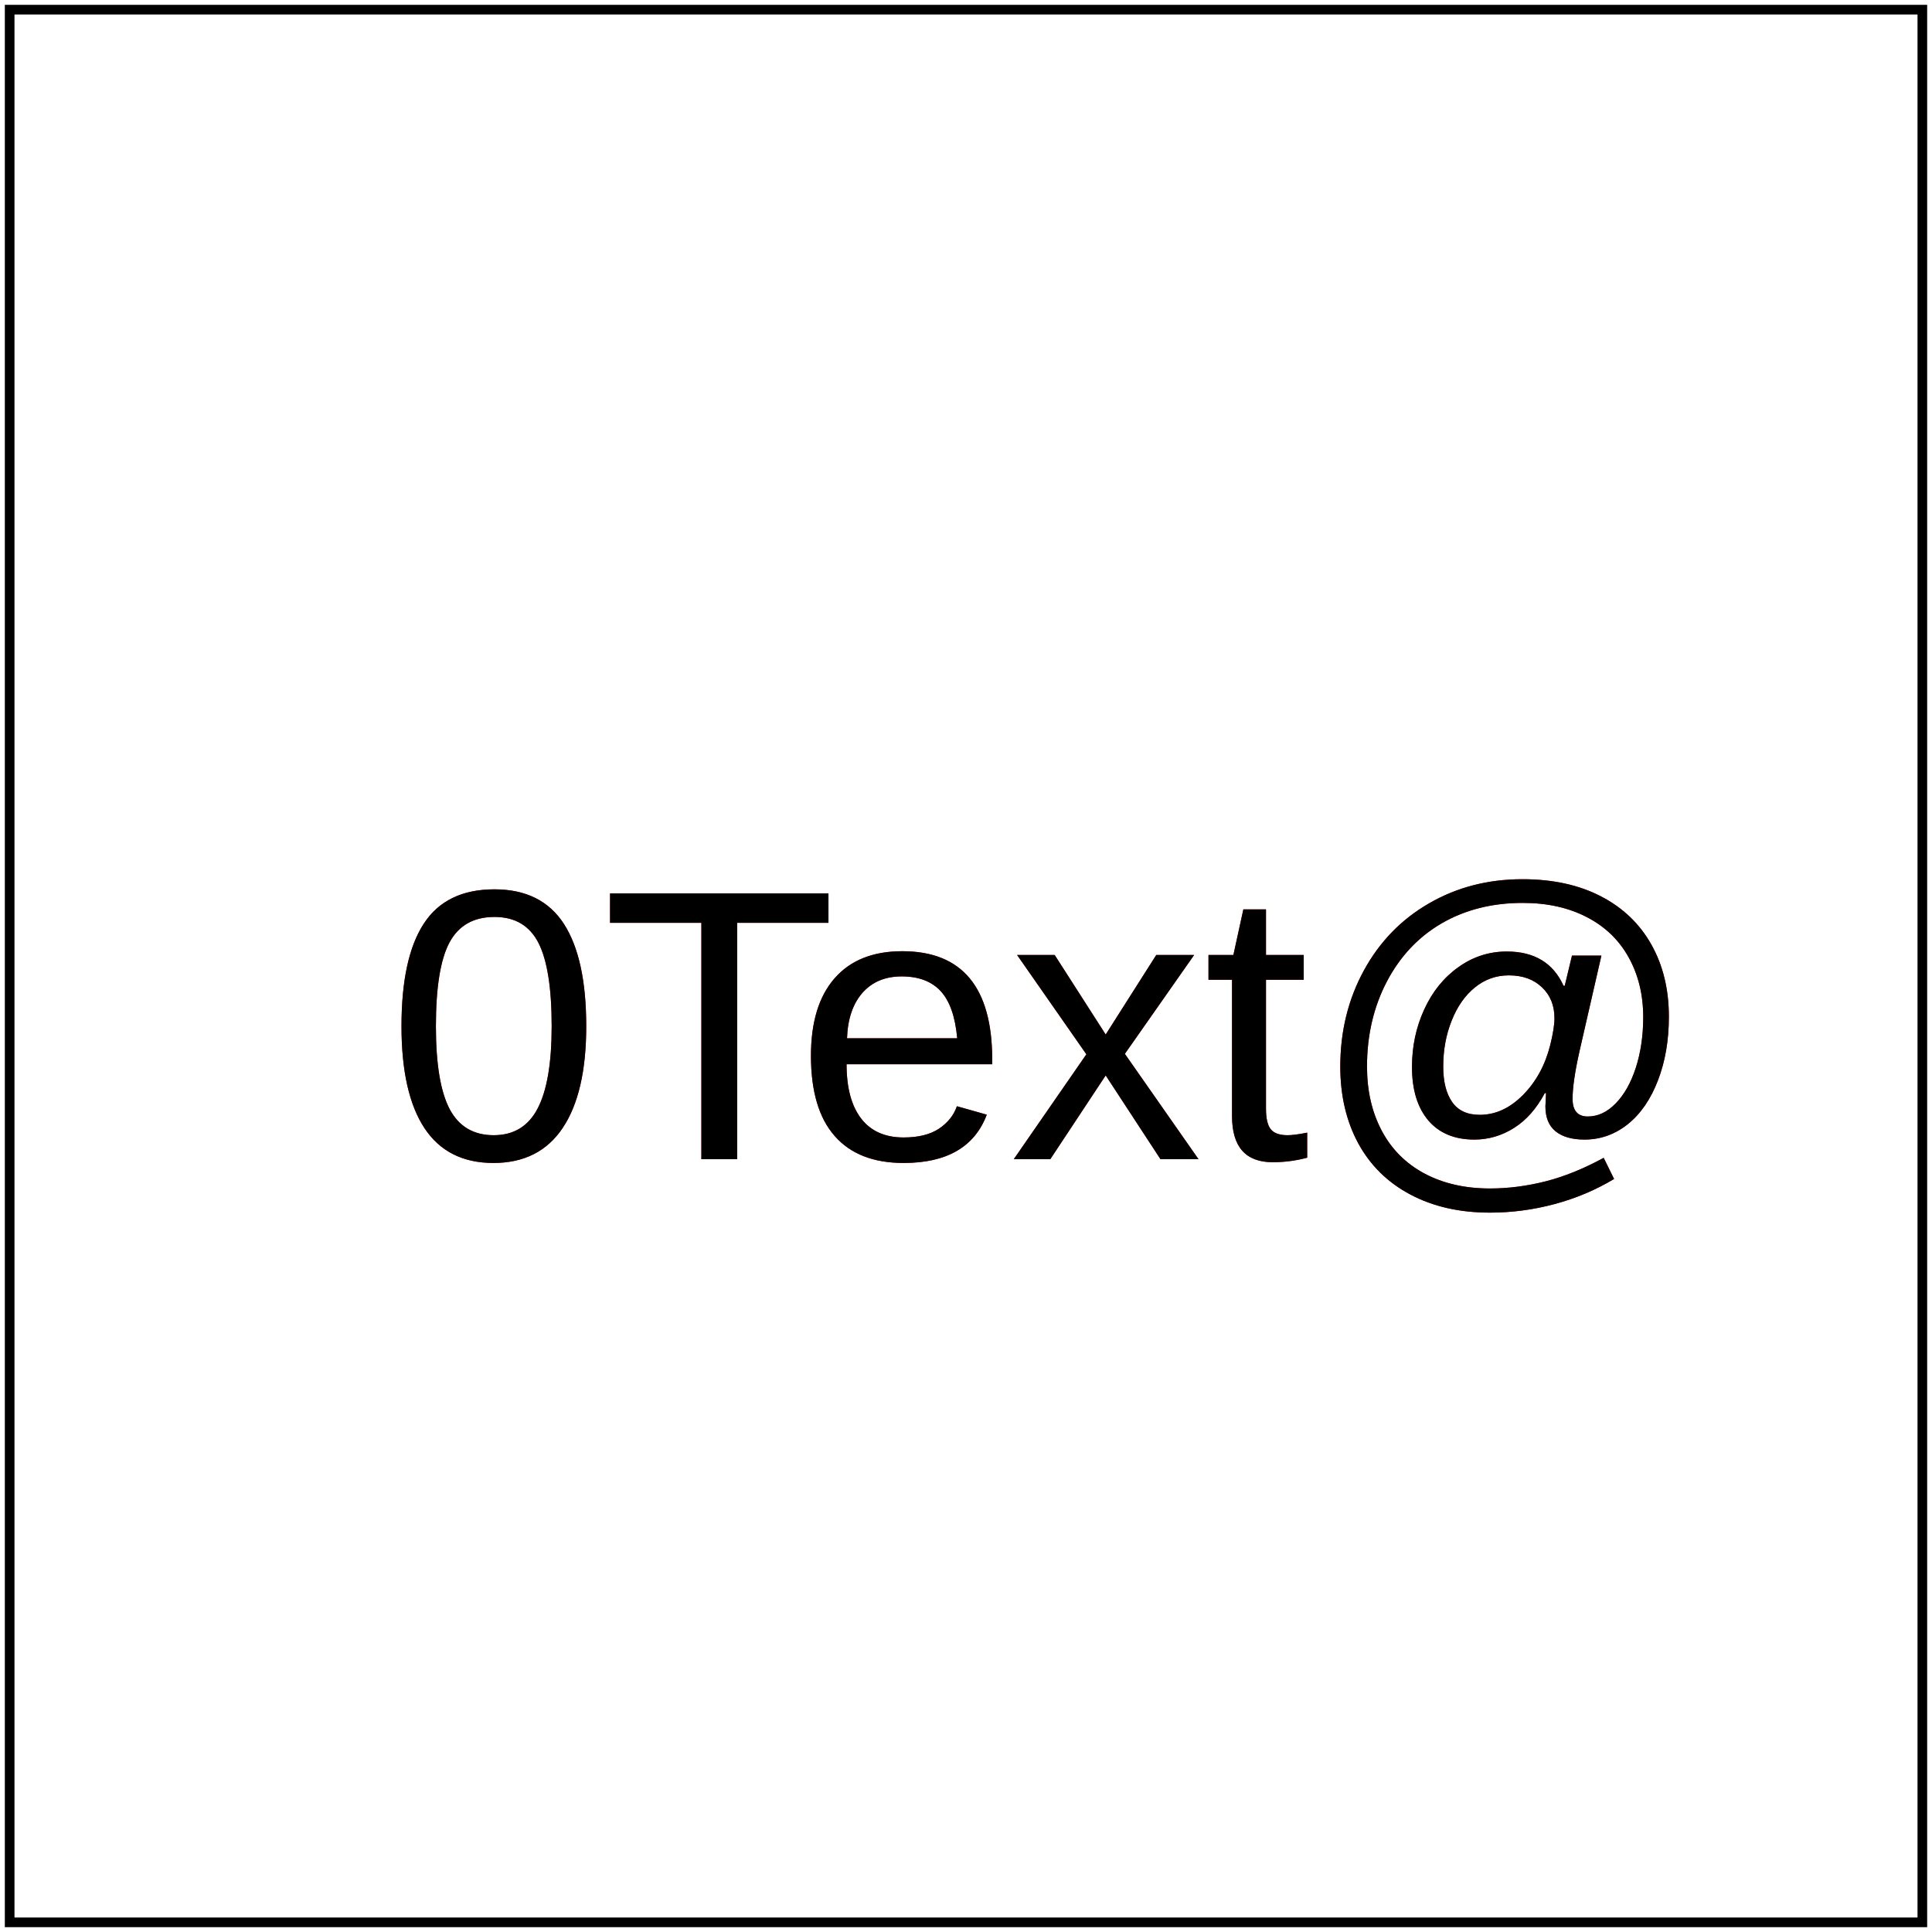
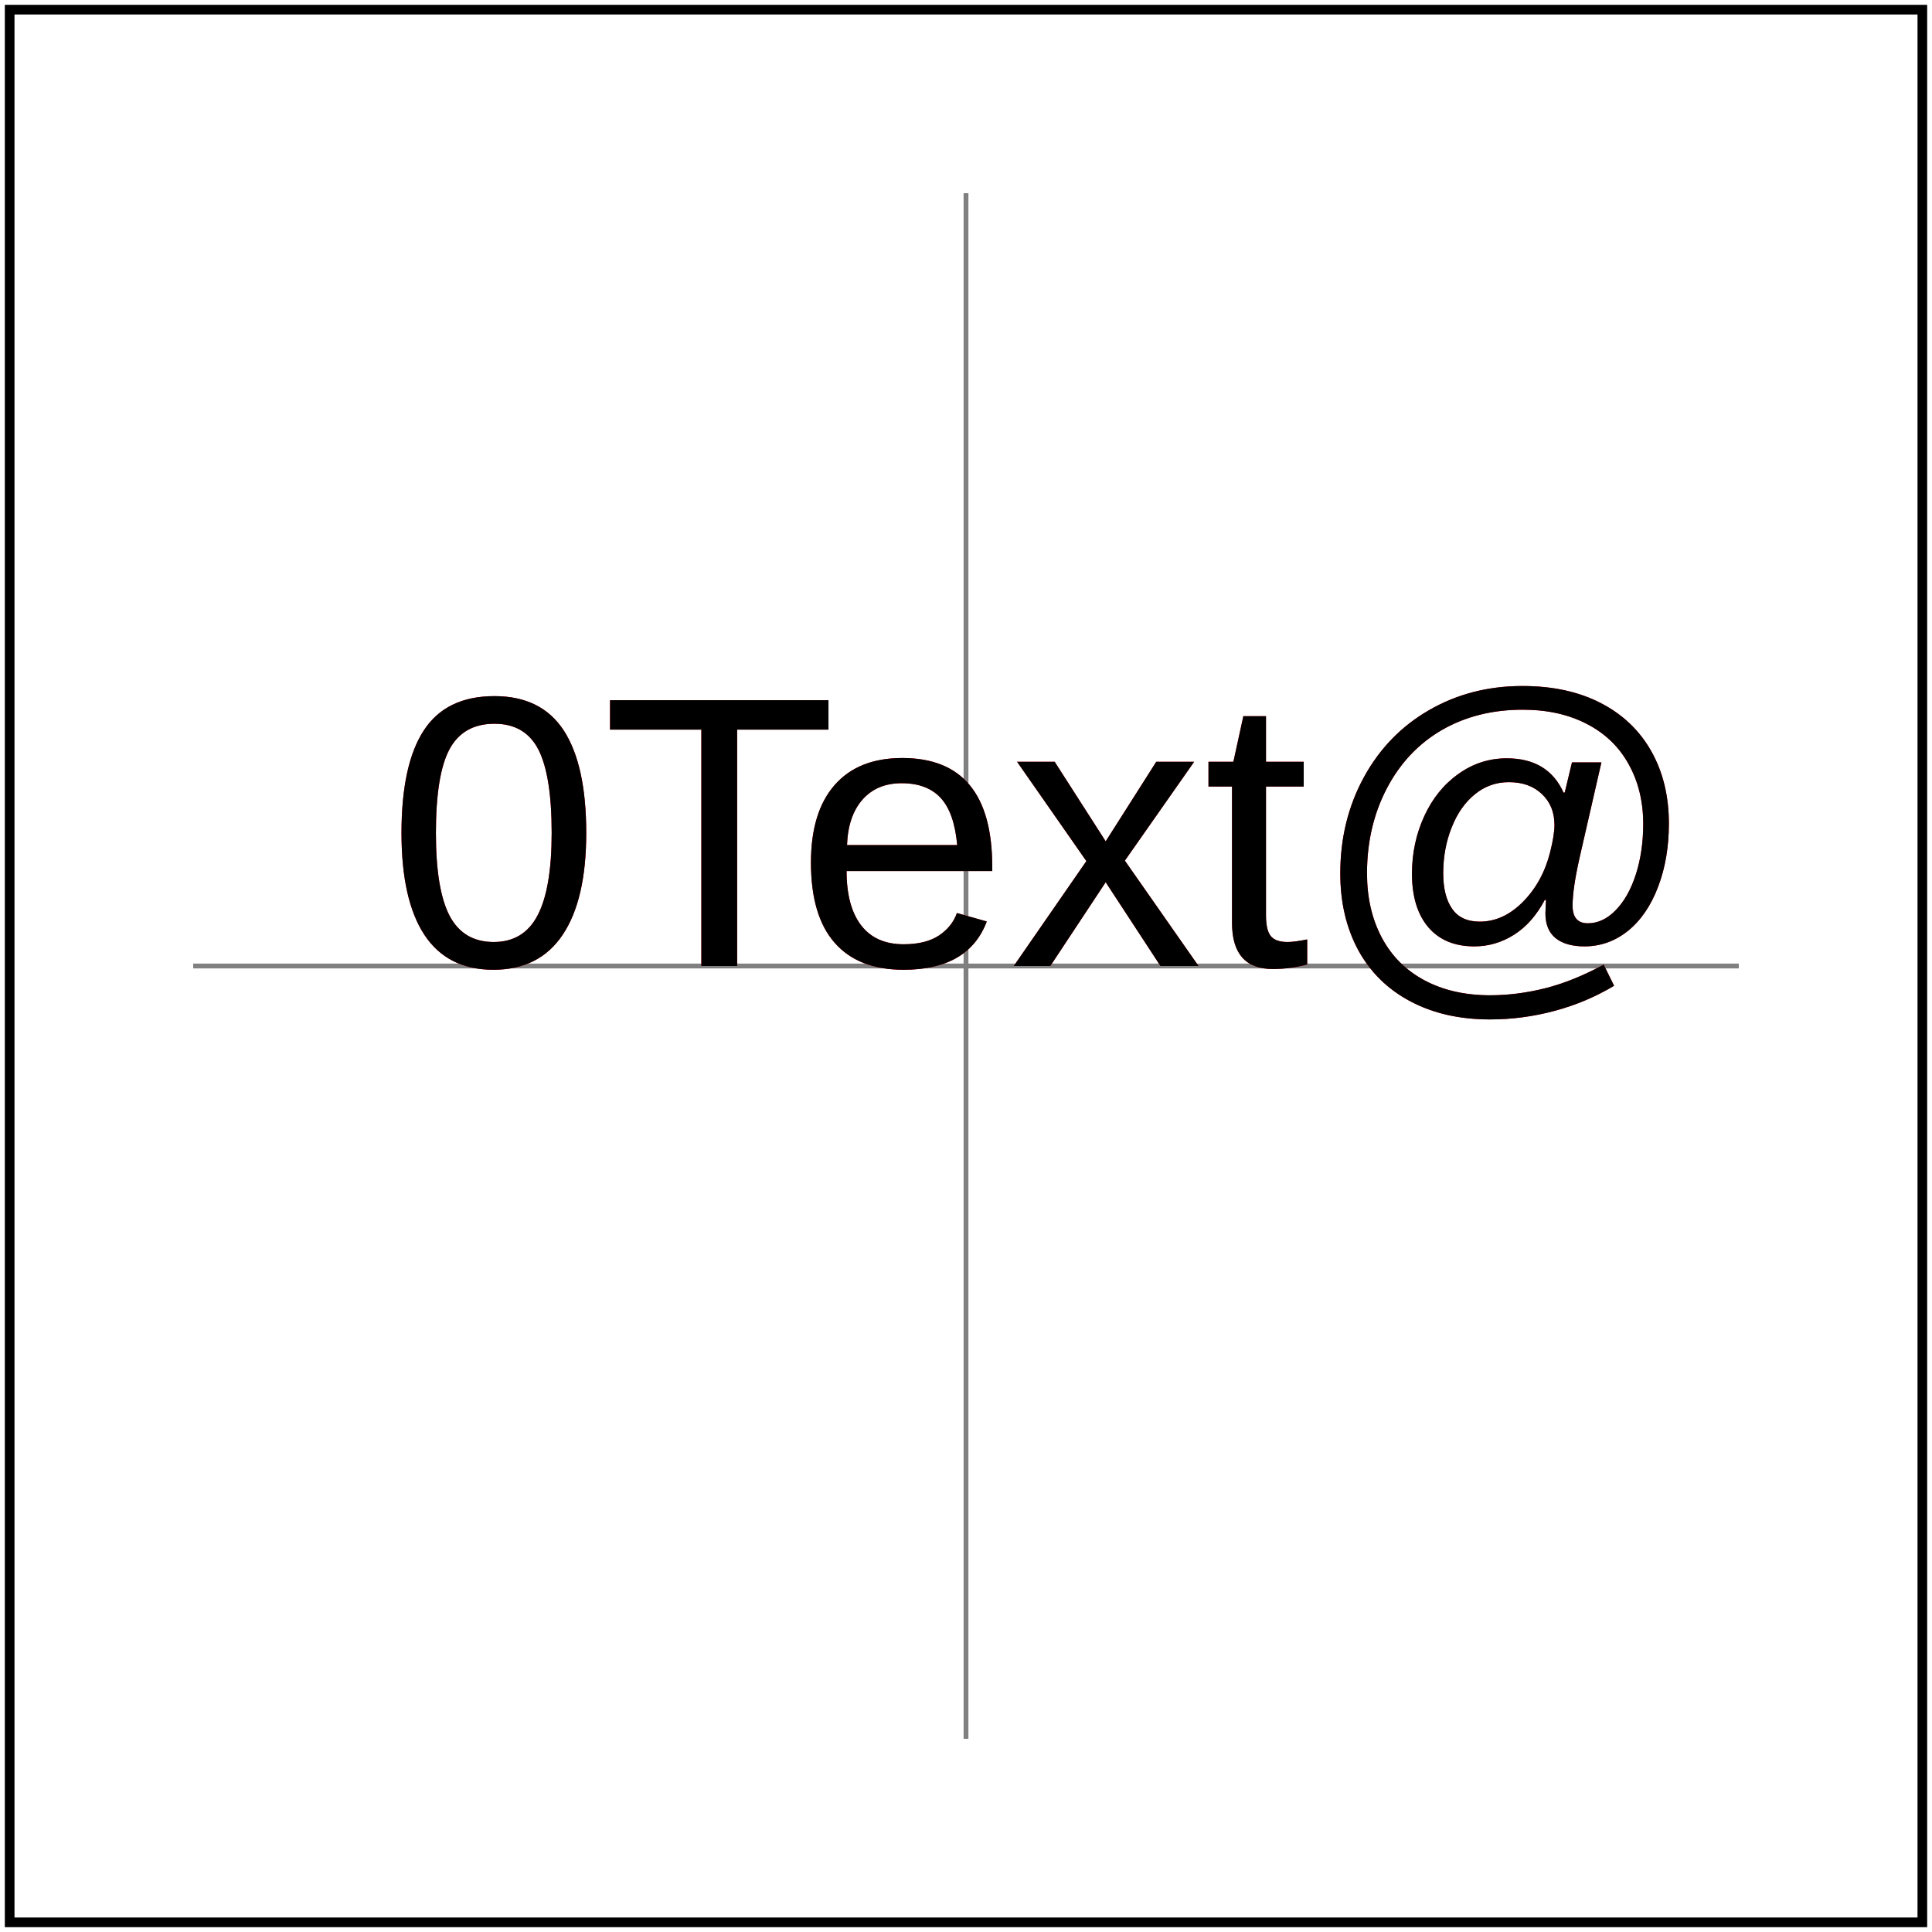
<svg xmlns="http://www.w3.org/2000/svg" id="svg1" viewBox="0 0 200 200" font-family="Arial" font-size="40">
-   <text id="text1" x="40" y="120" fill="red">0Text@</text>
-   <text id="text2" x="40" y="120">0Text@</text>
+   <path id="crosshair" d="M 20 100 L 180 100 M 100 20 L 100 180" stroke="gray" stroke-width="0.5" />
+   <text id="text1" x="40" y="100" fill="red">0Text@</text>
+   <text id="text2" x="40" y="100">0Text@</text>
  <rect id="frame" x="1" y="1" width="198" height="198" fill="none" stroke="black" />
</svg>
